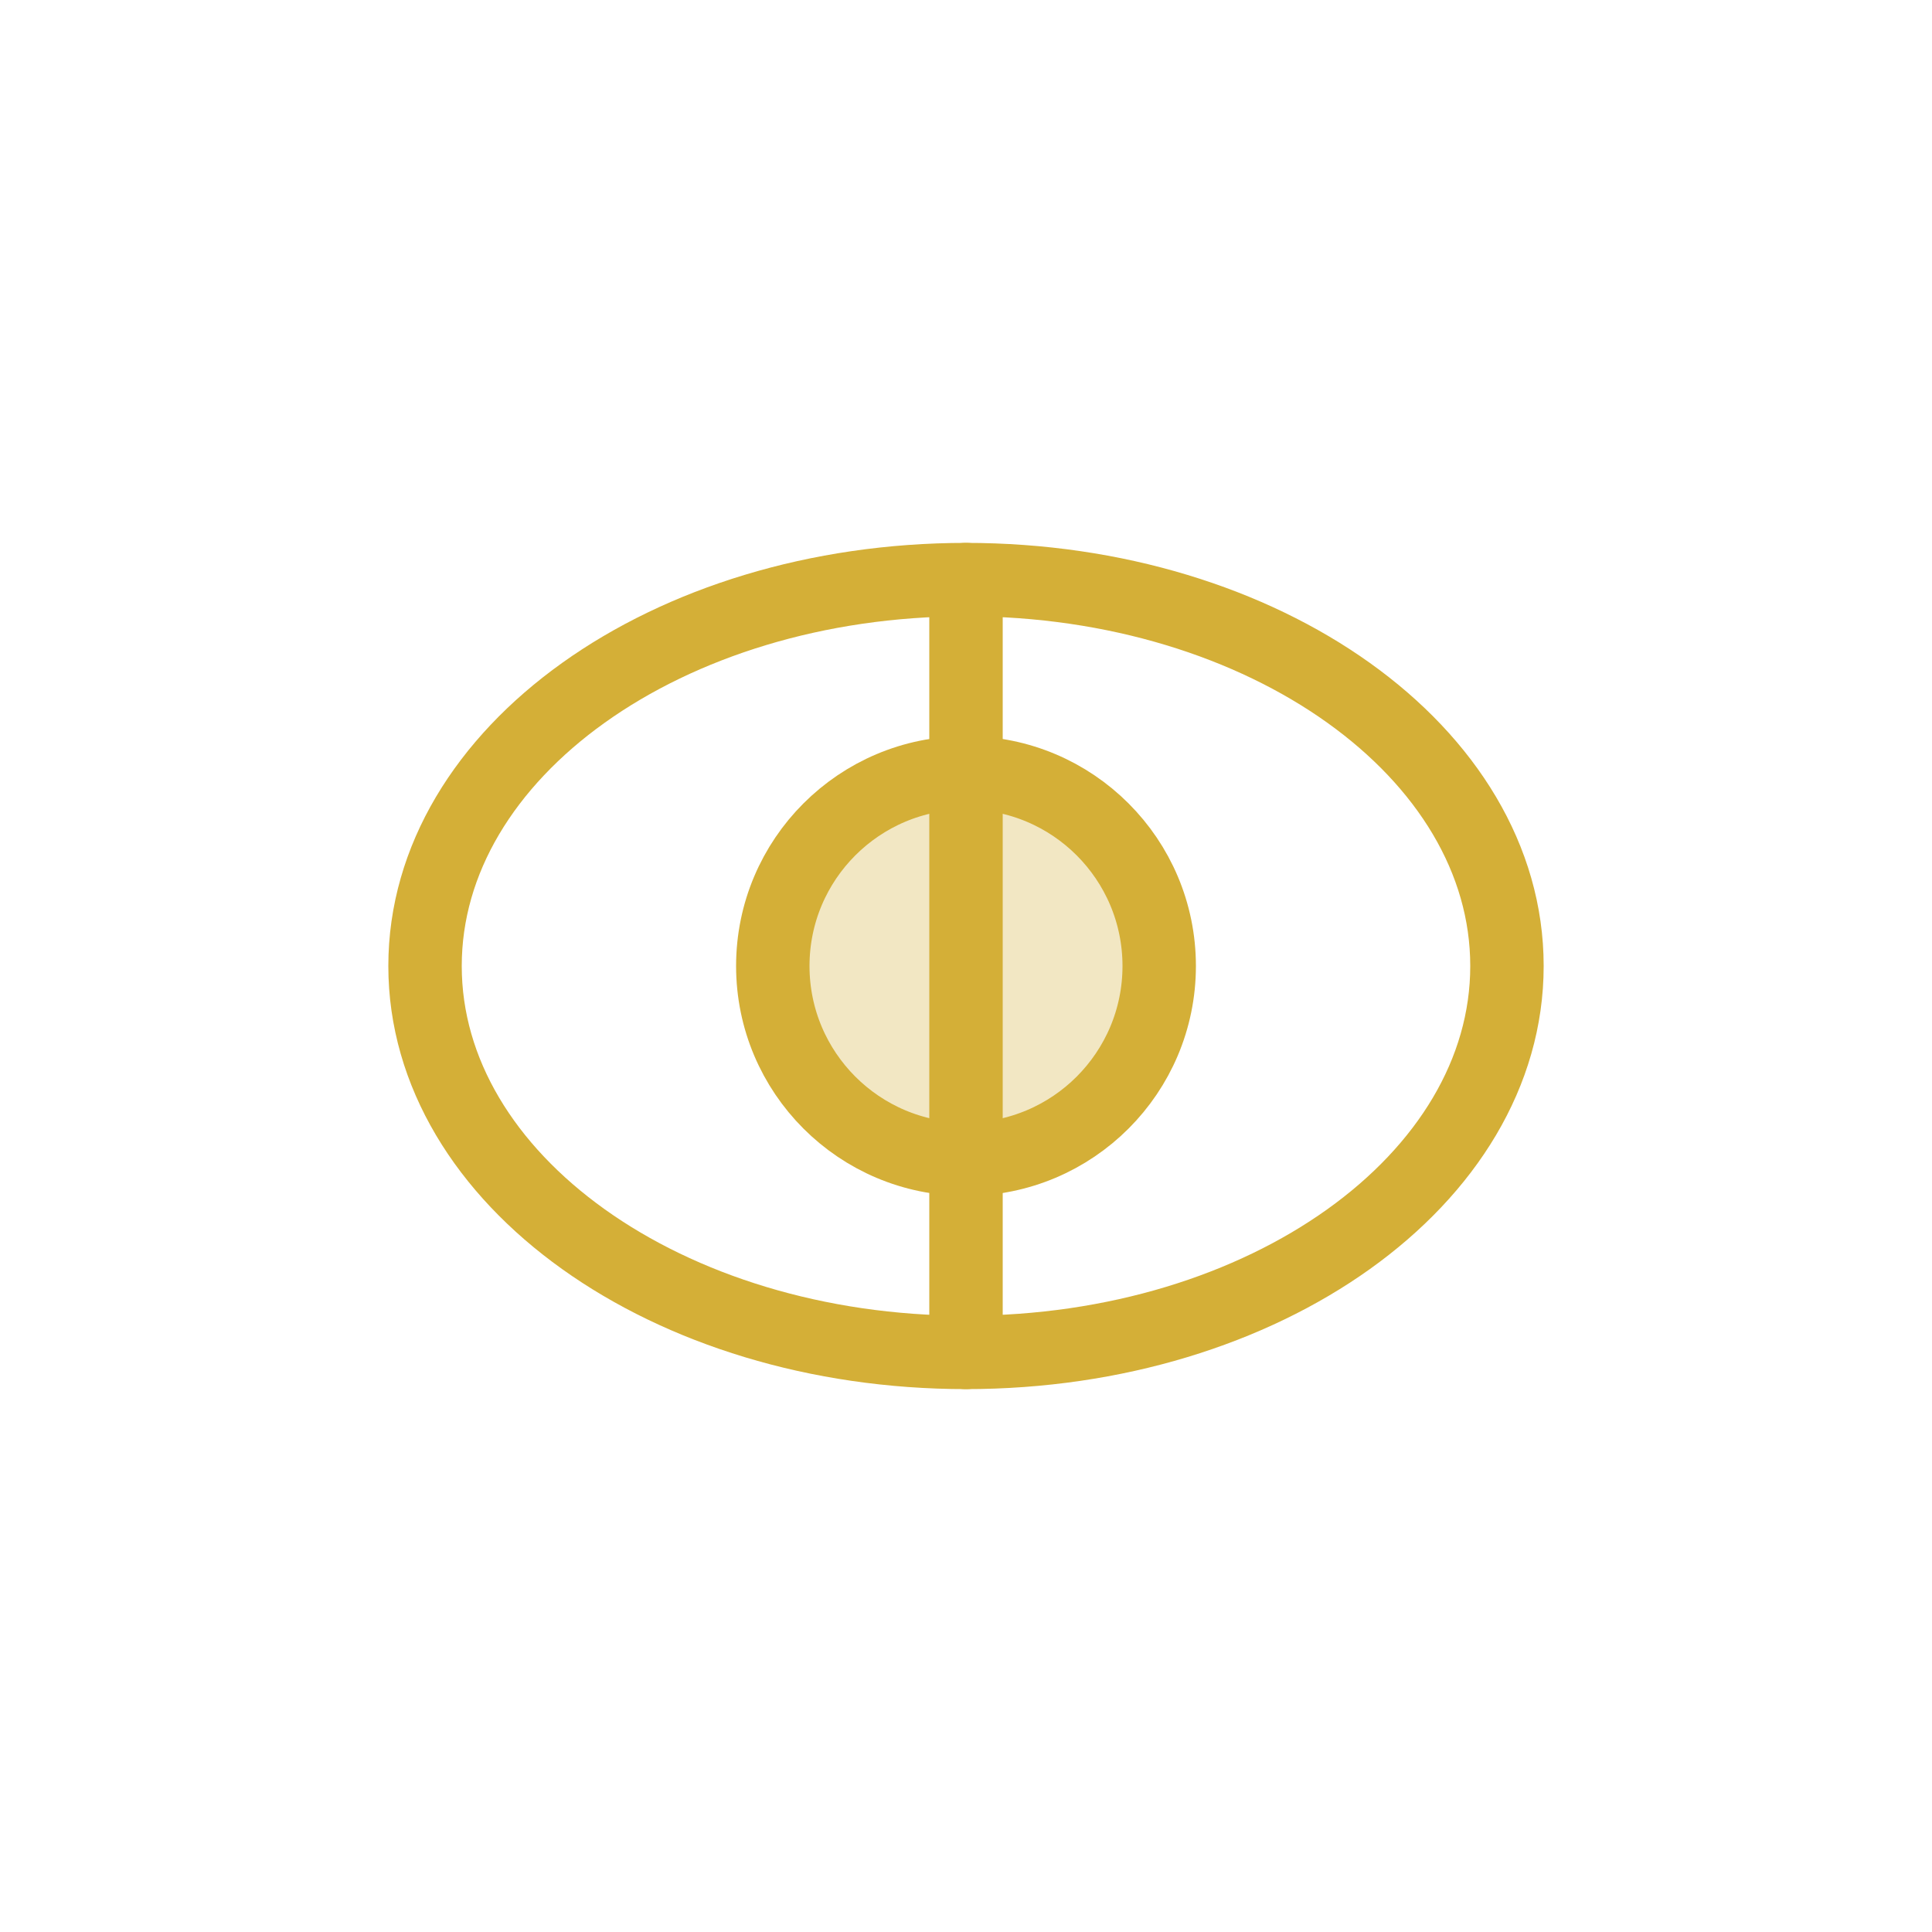
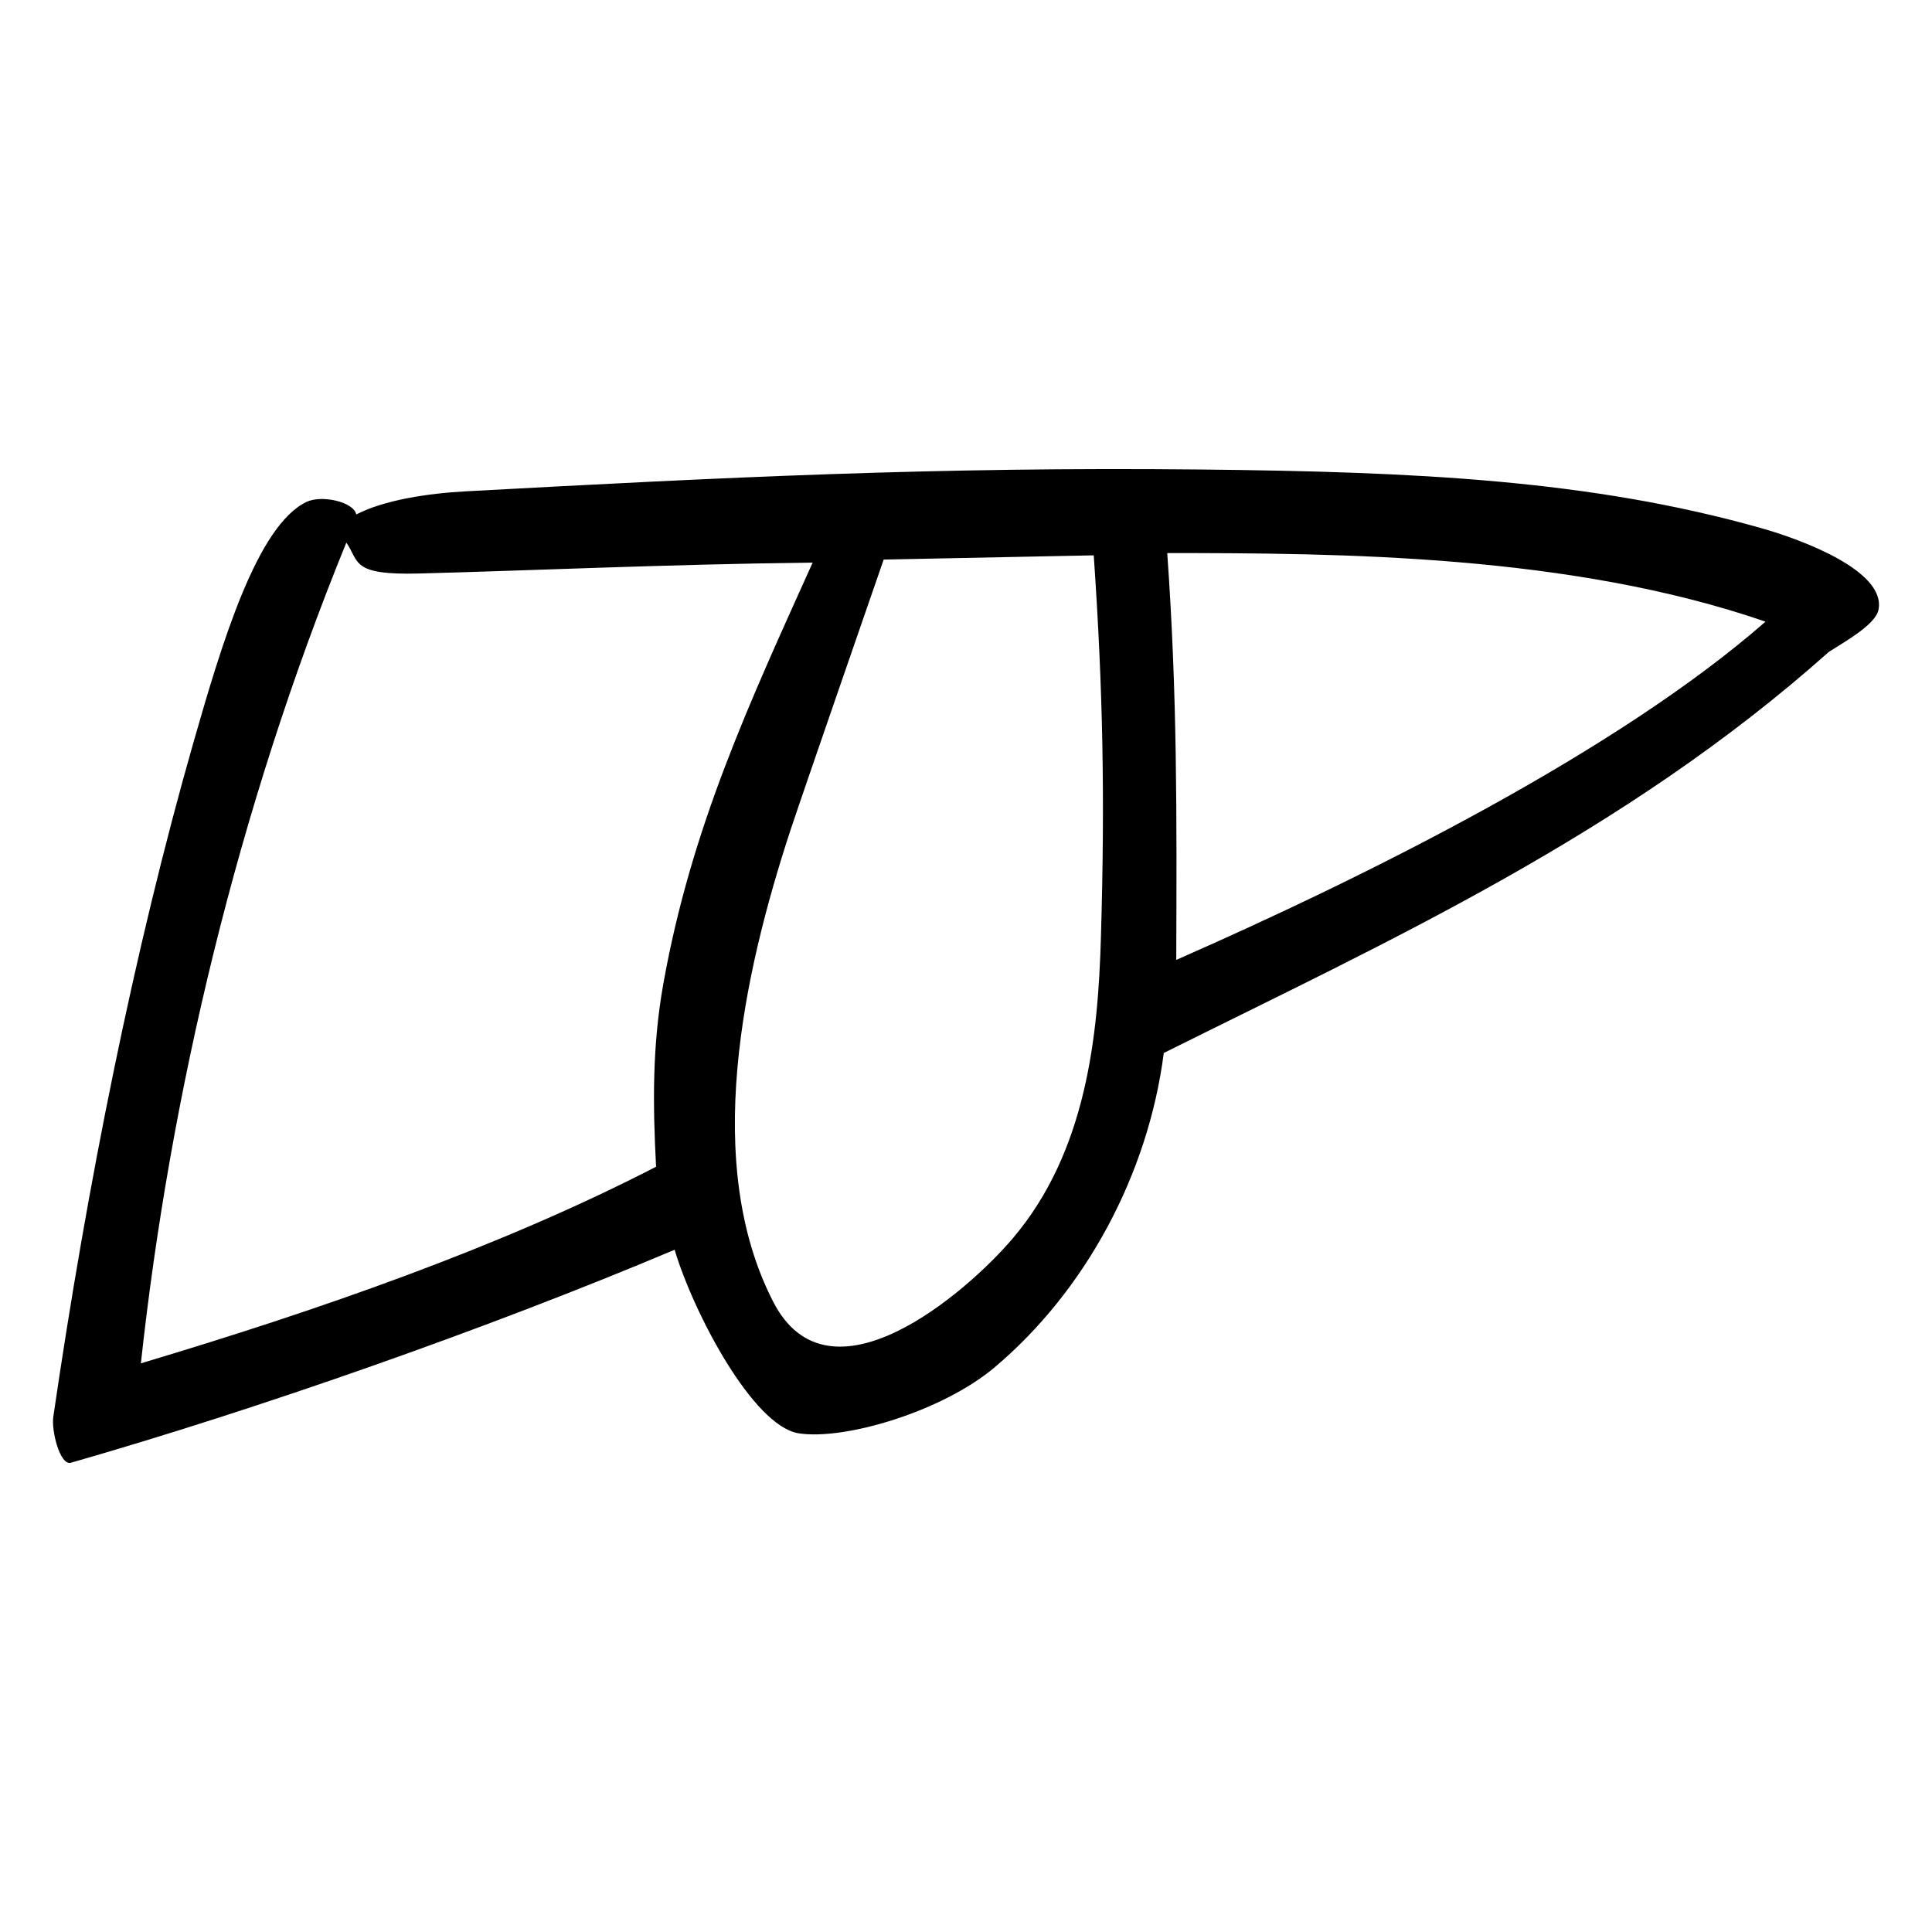
- <svg xmlns="http://www.w3.org/2000/svg" viewBox="0 0 100 100">
-   <g fill="none" stroke="#d4af37" stroke-width="3.8" stroke-linecap="round" stroke-linejoin="round">
-     <ellipse cx="50" cy="50" rx="28" ry="20" />
-     <ellipse cx="50" cy="50" rx="10" ry="10" fill="#d4af37" fill-opacity="0.3" />
-     <path d="M50 30 L50 70" />
-   </g>
+ <svg xmlns="http://www.w3.org/2000/svg" viewBox="0 0 300 300" height="300" width="300" id="svg909" version="1.1">
+   <defs id="defs913" />
+   <path id="path919" d="m 8.28,219.972 c 5.239,-35.875 12.509,-72.346 21.765,-104.709 4.457,-15.584 9.89,-33.625 17.524,-37.316 2.397,-1.159 7.422,0.01 7.745,1.946 4.311,-2.252 11.147,-3.28 16.896,-3.592 40.02,-2.169 72.941,-3.825 114.245,-3.396 33.295,0.346 60.539,1.604 87.057,9.112 6.343,1.796 19.374,6.645 18.181,12.663 -0.457,2.308 -5.185,4.928 -7.718,6.551 -31.783,28.341 -68.528,44.966 -103.265,62.276 -2.424,18.863 -12.142,36.894 -26.262,48.809 -8.183,6.905 -23.421,11.372 -30.443,10.244 -7.11,-1.142 -16.353,-18.775 -19.25,-28.497 -29.279,12.354 -64.959,24.825 -93.738,33.069 -1.71,0.49 -3.07,-5.018 -2.738,-7.16 z m 93.595,-38.802 c -0.508,-9.631 -0.607,-18.698 1.125,-28.4 4.351,-24.375 13.472,-43.827 23.188,-65.411 -22.558,0.263 -44.607,1.272 -61.171,1.696 -10.554,0.271 -9.188,-1.848 -11.236,-4.802 C 36.891,125.64 26.388,170.095 21.876,211.699 49.463,203.445 77.729,193.633 101.874,181.171 Z m 55.401,11.106 c 11.505,-13.552 13.231,-31.625 13.673,-46.674 0.634,-21.563 0.337,-38.308 -1.113,-59.37 l -32.621,0.659 c 0,0 -12.802,36.952 -14.414,41.847 -7.535,22.887 -13.692,52.009 -2.78,73.314 8.7,17.175 30.11,-1.359 37.256,-9.776 z m 116.872,-95.747 c -30.356,-10.461 -66.137,-10.635 -92.899,-10.651 1.567,22.048 1.478,40.55 1.399,63.175 30.413,-13.364 68.596,-32.491 91.499,-52.524 z" style="fill:#000000;stroke-width:0.726" />
</svg>
